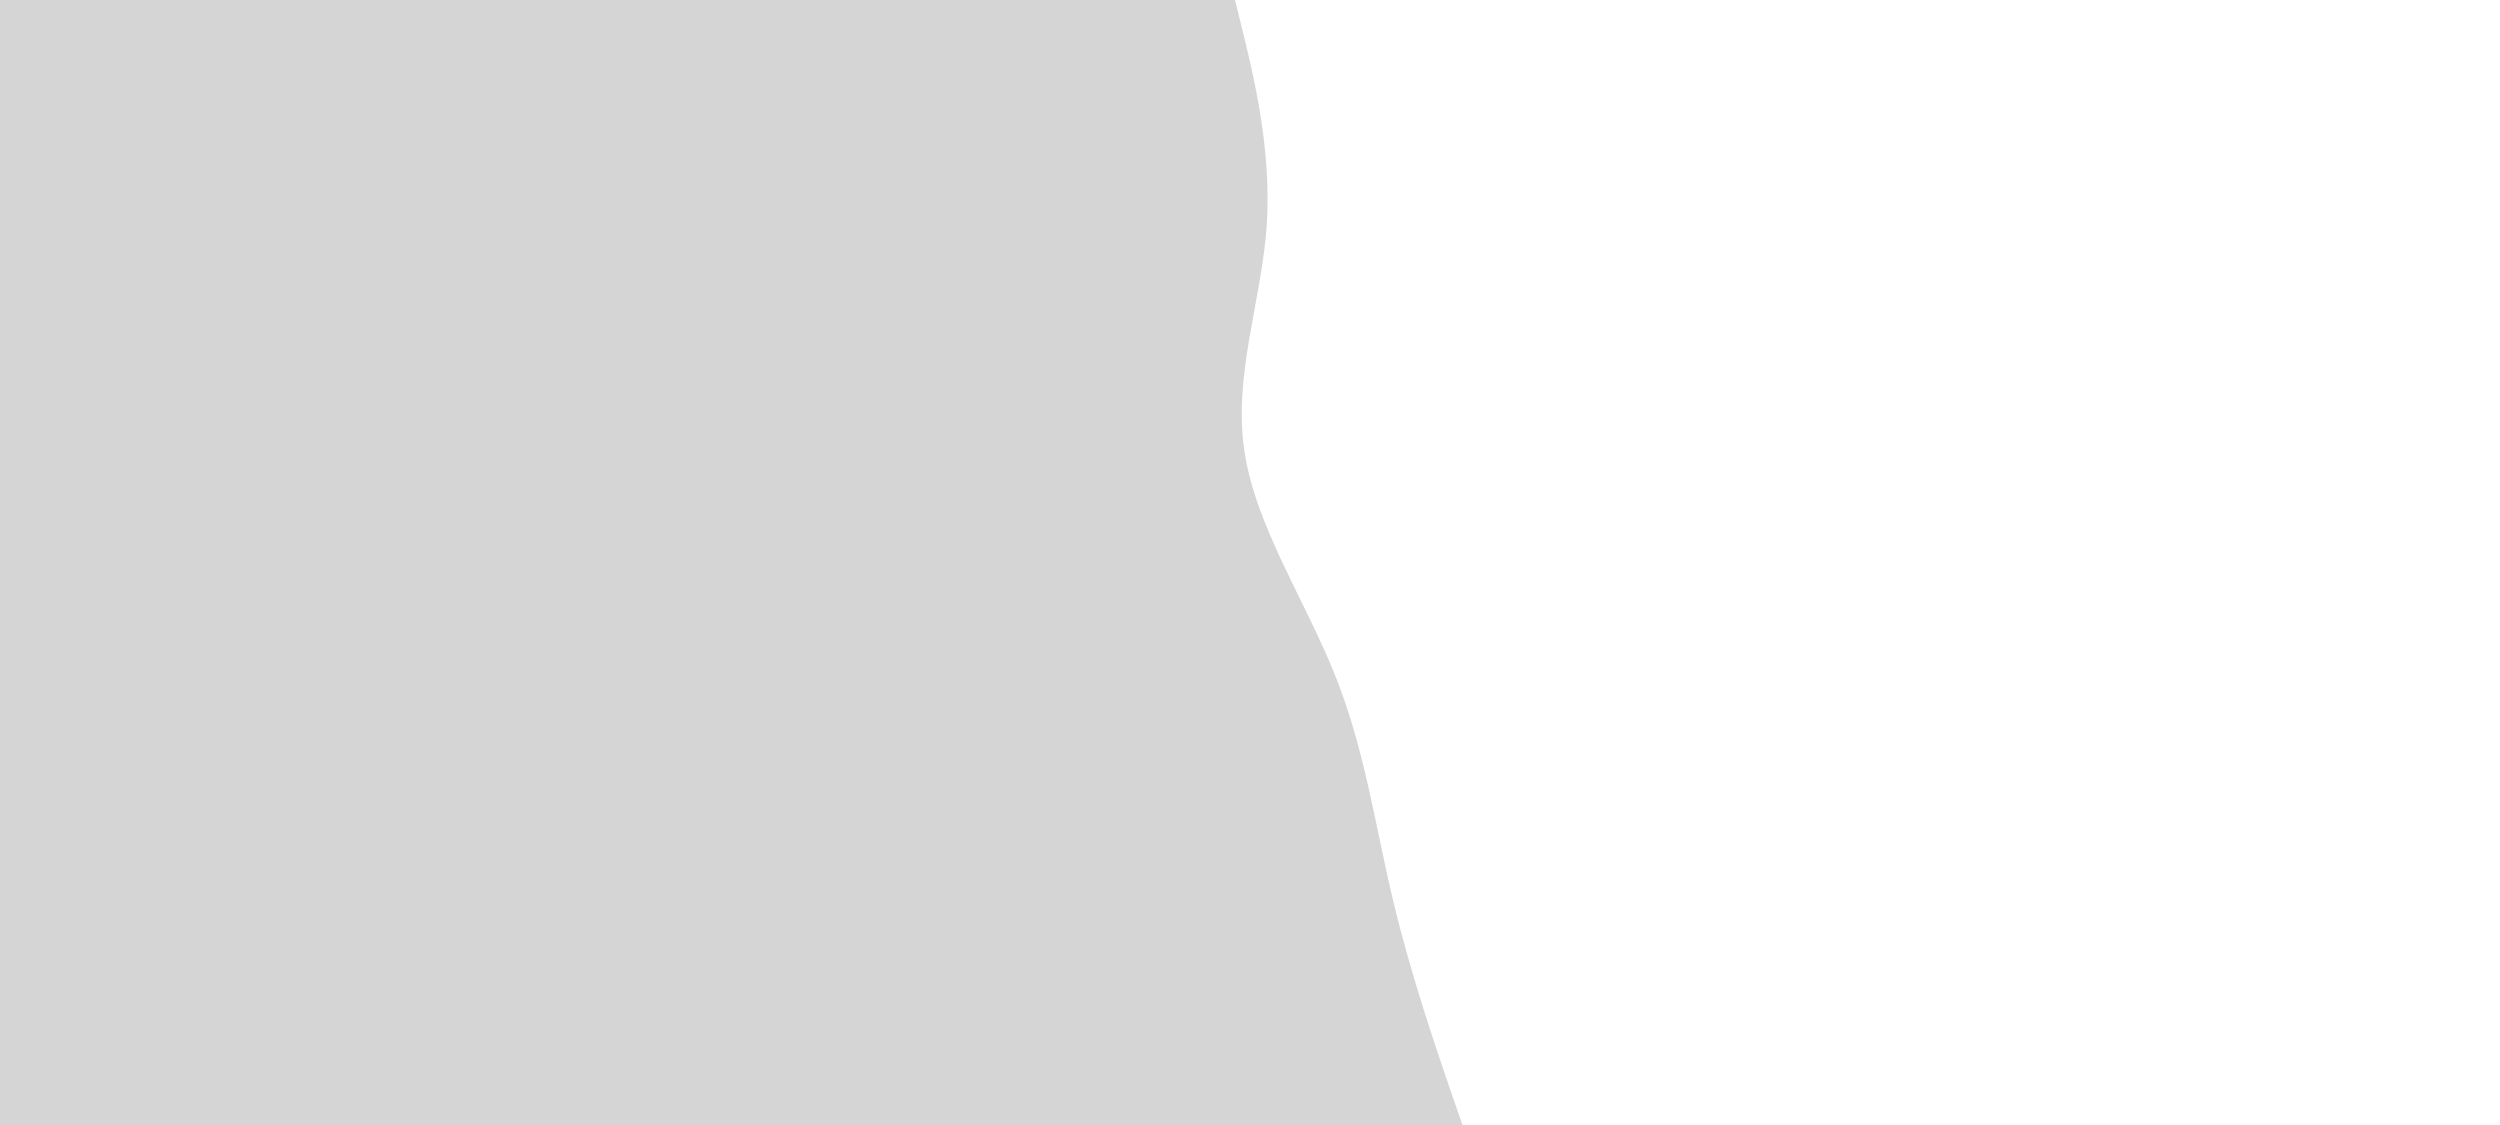
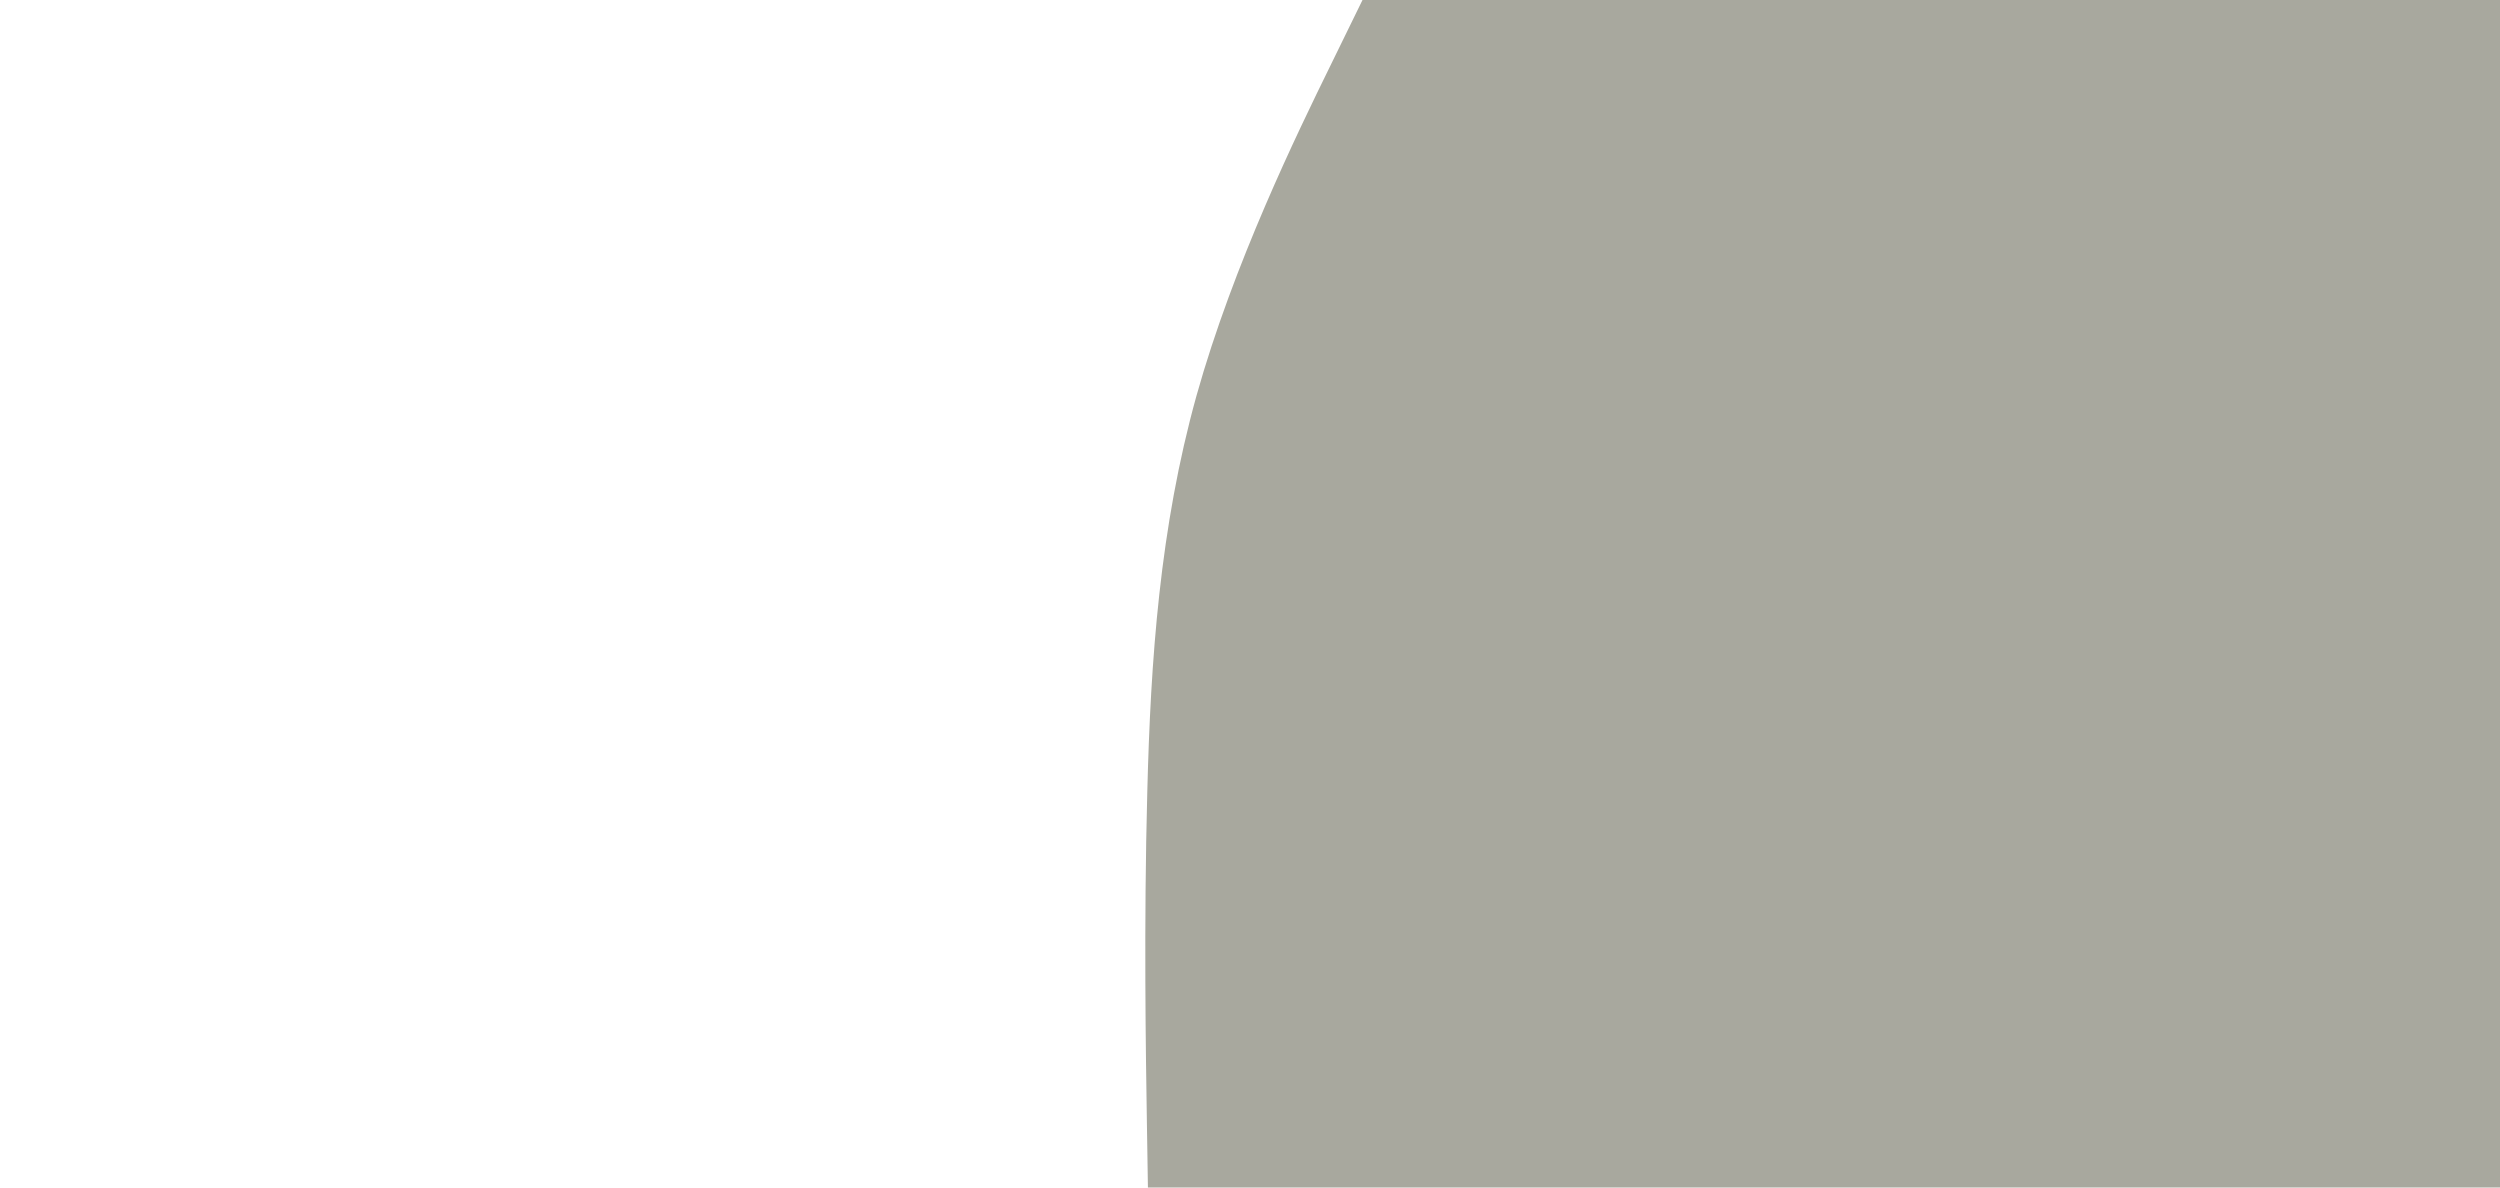
- <svg xmlns="http://www.w3.org/2000/svg" id="visual" viewBox="0 0 1000 450" width="1000" height="450" version="1.1">
-   <path d="M494 0L497.7 15C501.3 30 508.7 60 506.7 90C504.7 120 493.3 150 497.7 180C502 210 522 240 534 270C546 300 550 330 557.2 360C564.3 390 574.7 420 579.8 435L585 450L0 450L0 435C0 420 0 390 0 360C0 330 0 300 0 270C0 240 0 210 0 180C0 150 0 120 0 90C0 60 0 30 0 15L0 0Z" fill="#D6D5D6" stroke-linecap="round" stroke-linejoin="miter" />
+ <svg xmlns="http://www.w3.org/2000/svg" id="visual" viewBox="0 0 1200 570" width="1200" height="570" version="1.1">
+   <path d="M551 570L550.5 538.3C550 506.7 549 443.3 550.7 380C552.3 316.7 556.7 253.3 574.3 190C592 126.7 623 63.3 638.5 31.7L654 0L1200 0L1200 31.7C1200 63.3 1200 126.7 1200 190C1200 253.3 1200 316.7 1200 380C1200 443.3 1200 506.7 1200 538.3L1200 570Z" fill="#A8A89E" stroke-linecap="round" stroke-linejoin="miter" />
</svg>
